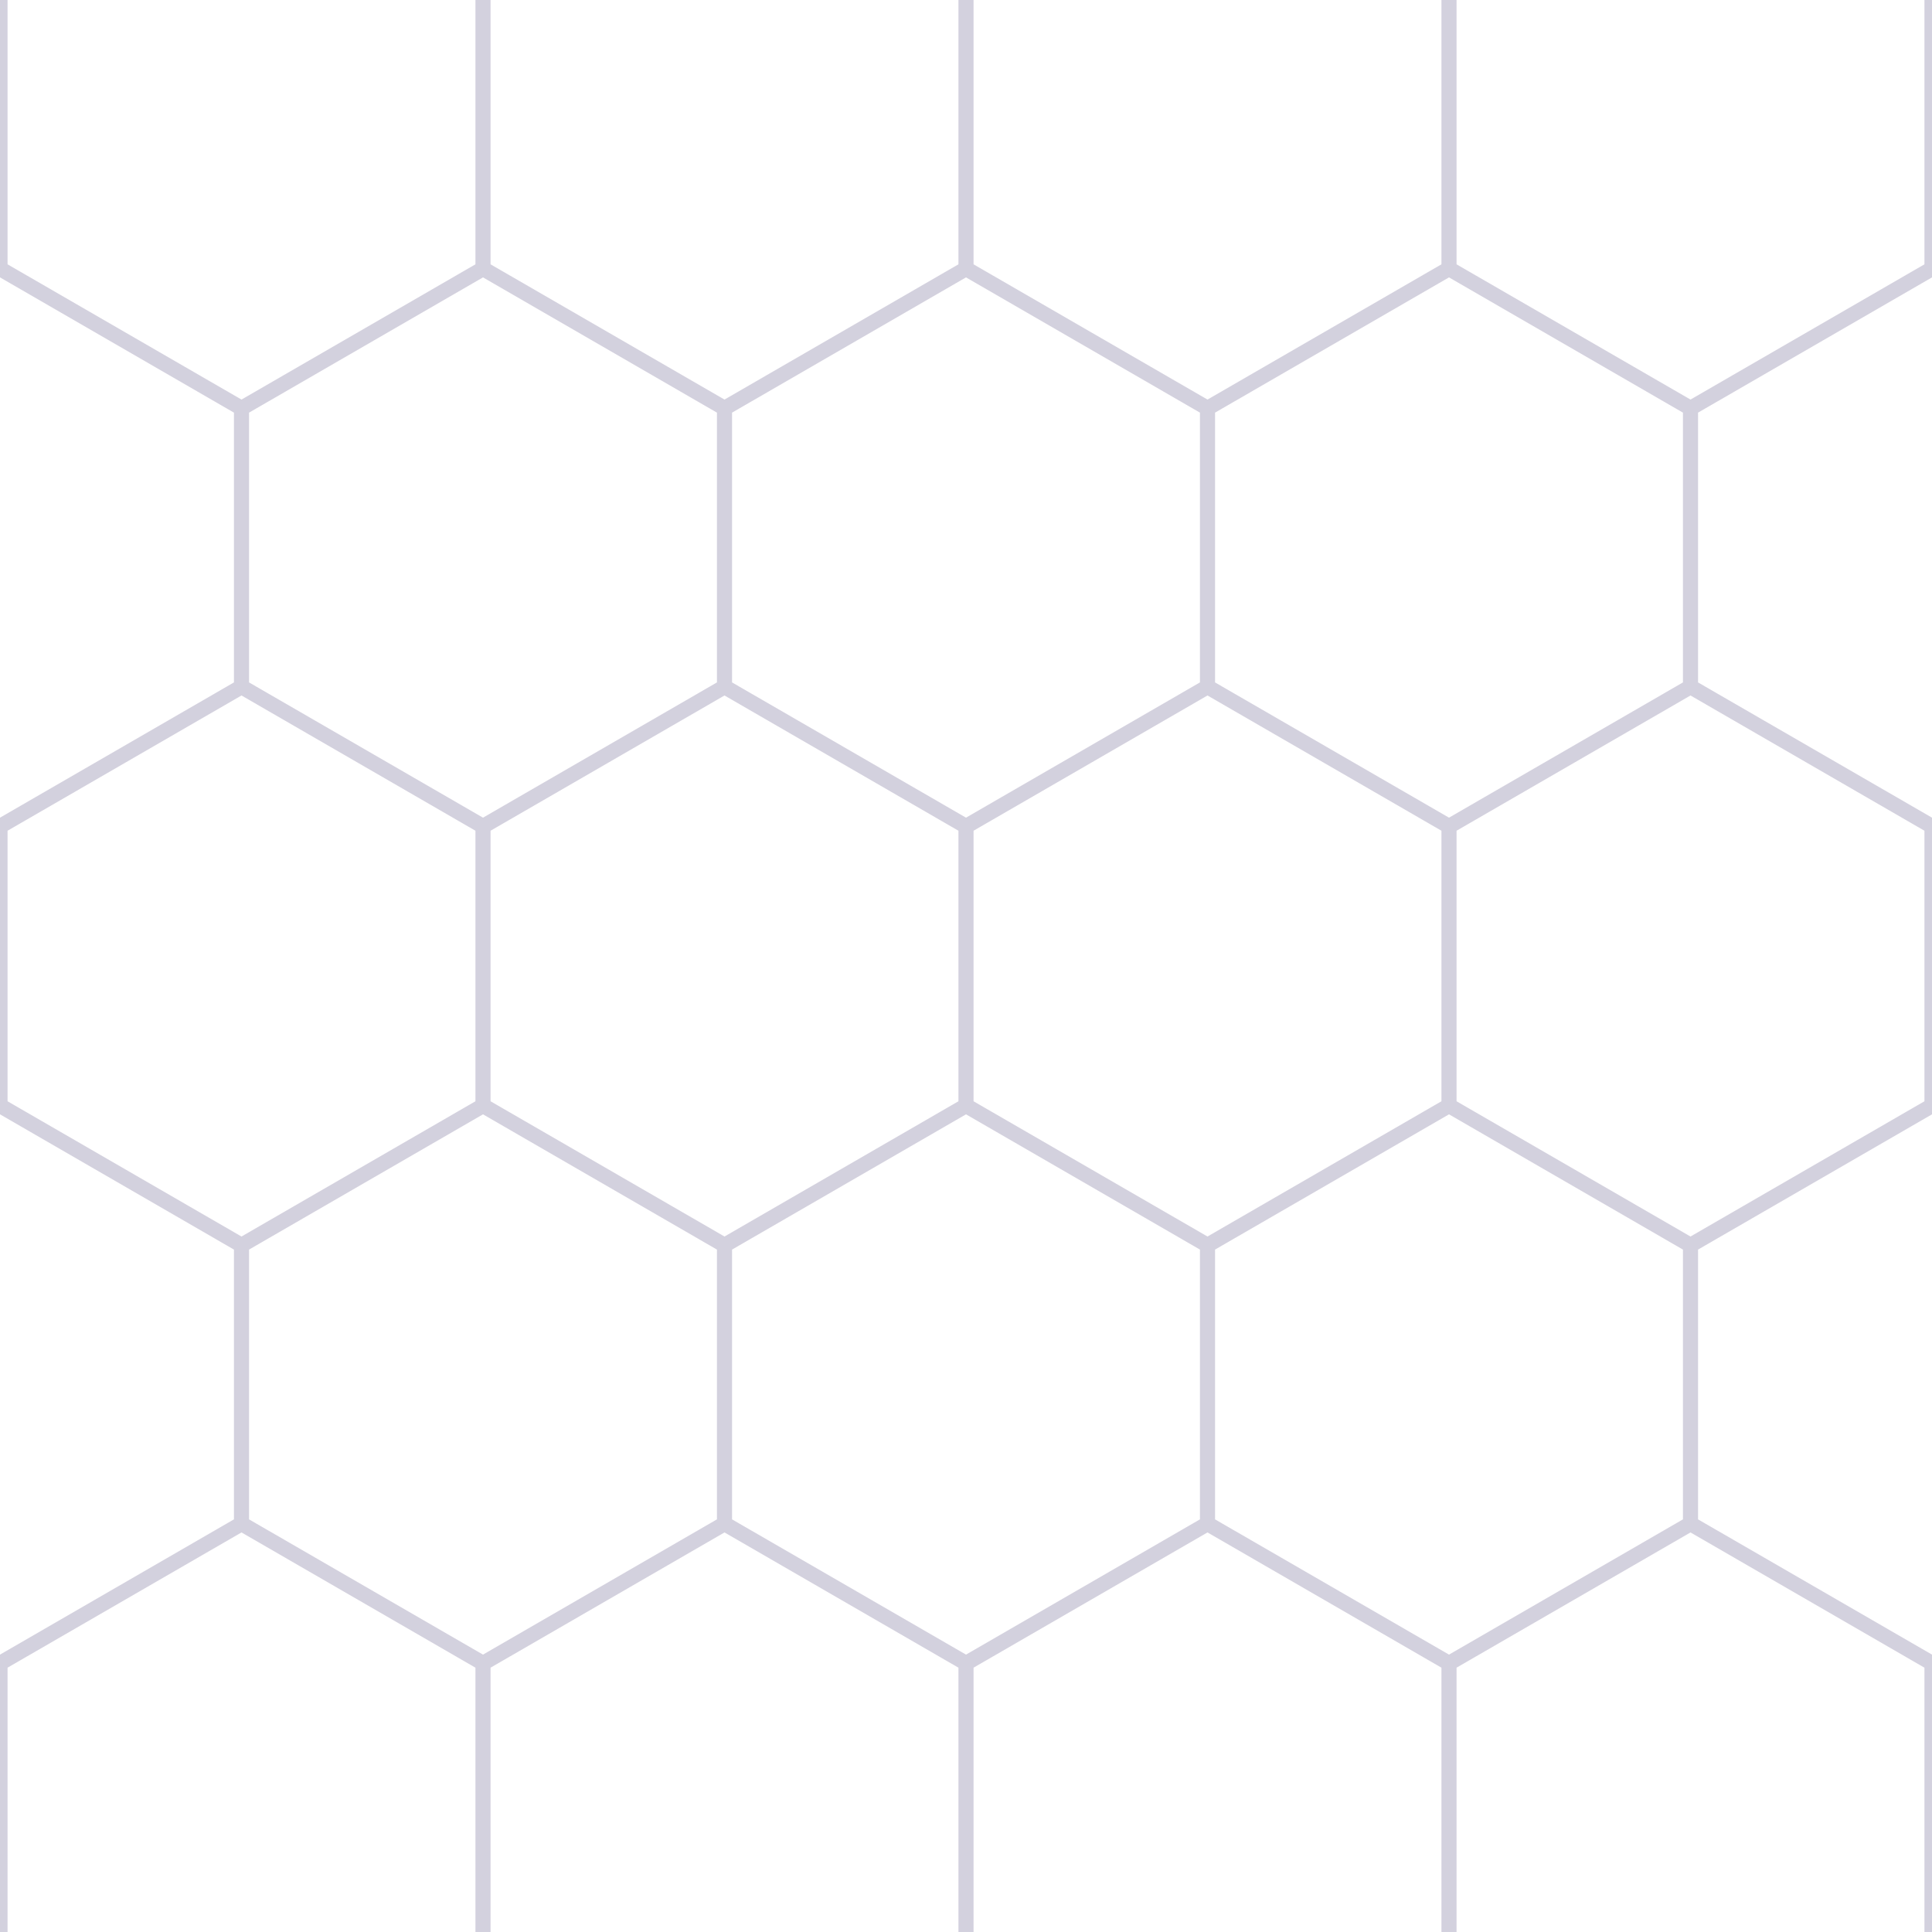
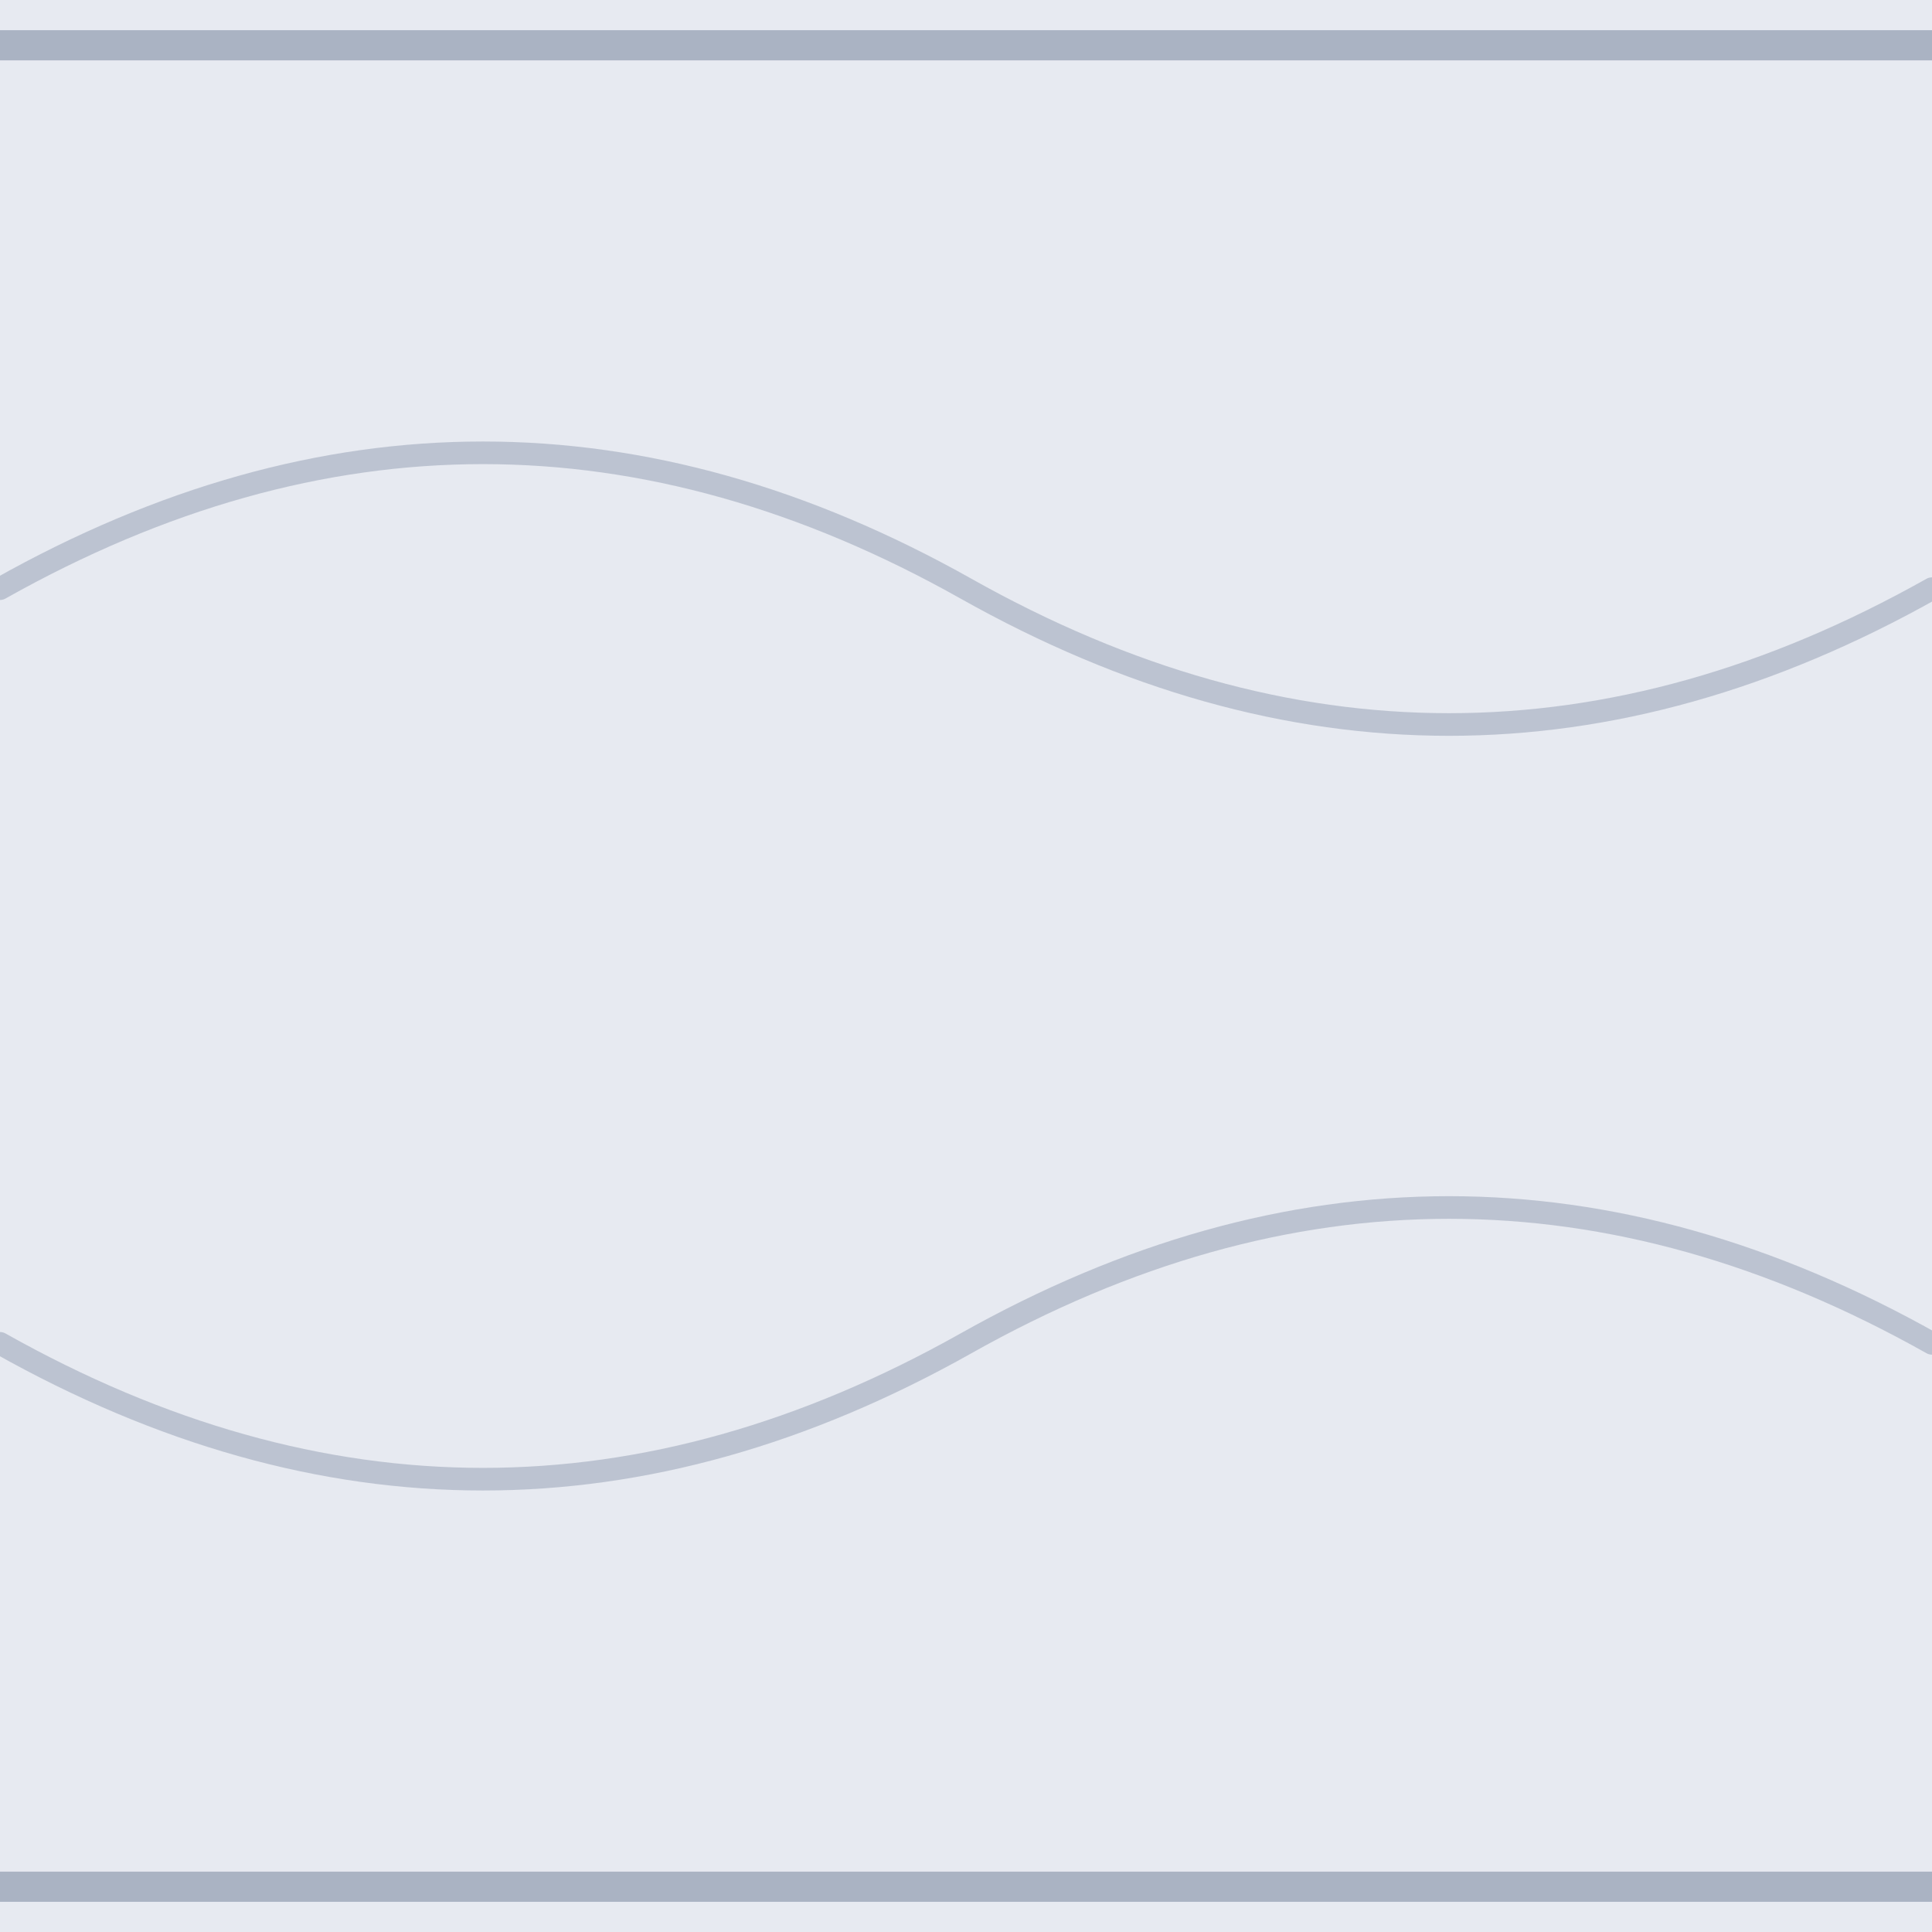
<svg xmlns="http://www.w3.org/2000/svg" width="256" height="256" viewBox="0 0 256 256">
  <defs>
    <clipPath id="tile">
      <rect x="0" y="0" width="256" height="256" />
    </clipPath>
  </defs>
  <g clip-path="url(#tile)">
-     <path d="M -32.0 -130.7 L 0.0 -112.2 L 0.0 -75.2 L -32.0 -56.8 L -64.0 -75.2 L -64.0 -112.2 Z M 32.0 -130.7 L 64.0 -112.2 L 64.0 -75.2 L 32.0 -56.8 L -0.0 -75.2 L 0.0 -112.2 Z M 96.0 -130.7 L 128.0 -112.2 L 128.0 -75.2 L 96.0 -56.8 L 64.0 -75.2 L 64.0 -112.2 Z M 160.0 -130.7 L 192.0 -112.2 L 192.0 -75.2 L 160.0 -56.8 L 128.0 -75.2 L 128.0 -112.2 Z M 224.0 -130.7 L 256.0 -112.2 L 256.0 -75.2 L 224.0 -56.8 L 192.0 -75.2 L 192.0 -112.2 Z M 288.0 -130.7 L 320.0 -112.2 L 320.0 -75.2 L 288.0 -56.8 L 256.0 -75.2 L 256.0 -112.2 Z M 352.0 -130.7 L 384.0 -112.2 L 384.0 -75.2 L 352.0 -56.8 L 320.0 -75.2 L 320.0 -112.2 Z M -64.0 -75.2 L -32.0 -56.8 L -32.0 -19.8 L -64.0 -1.3 L -96.0 -19.8 L -96.0 -56.8 Z M 0.0 -75.2 L 32.0 -56.8 L 32.0 -19.8 L 0.0 -1.3 L -32.0 -19.8 L -32.0 -56.8 Z M 64.0 -75.2 L 96.0 -56.8 L 96.0 -19.8 L 64.0 -1.3 L 32.0 -19.8 L 32.0 -56.8 Z M 128.0 -75.2 L 160.0 -56.8 L 160.0 -19.8 L 128.0 -1.3 L 96.0 -19.8 L 96.0 -56.8 Z M 192.0 -75.2 L 224.0 -56.8 L 224.0 -19.8 L 192.0 -1.3 L 160.0 -19.8 L 160.0 -56.8 Z M 256.0 -75.2 L 288.0 -56.8 L 288.0 -19.8 L 256.0 -1.3 L 224.0 -19.8 L 224.0 -56.8 Z M 320.0 -75.2 L 352.0 -56.8 L 352.0 -19.8 L 320.0 -1.3 L 288.0 -19.8 L 288.0 -56.8 Z M -32.0 -19.8 L 0.0 -1.3 L 0.0 35.6 L -32.0 54.1 L -64.0 35.6 L -64.0 -1.3 Z M 32.0 -19.8 L 64.0 -1.3 L 64.0 35.6 L 32.0 54.1 L -0.0 35.6 L 0.0 -1.3 Z M 96.0 -19.8 L 128.0 -1.3 L 128.0 35.6 L 96.0 54.1 L 64.0 35.6 L 64.0 -1.3 Z M 160.0 -19.8 L 192.0 -1.3 L 192.0 35.6 L 160.0 54.1 L 128.0 35.6 L 128.0 -1.3 Z M 224.0 -19.8 L 256.0 -1.3 L 256.0 35.6 L 224.0 54.1 L 192.0 35.6 L 192.0 -1.3 Z M 288.0 -19.8 L 320.0 -1.3 L 320.0 35.6 L 288.0 54.1 L 256.0 35.6 L 256.0 -1.3 Z M 352.0 -19.8 L 384.0 -1.3 L 384.0 35.6 L 352.0 54.1 L 320.0 35.6 L 320.0 -1.3 Z M -64.0 35.6 L -32.0 54.1 L -32.0 91.0 L -64.0 109.5 L -96.0 91.0 L -96.0 54.1 Z M 0.0 35.6 L 32.0 54.1 L 32.0 91.0 L 0.0 109.5 L -32.0 91.0 L -32.0 54.1 Z M 64.0 35.6 L 96.0 54.1 L 96.0 91.0 L 64.0 109.5 L 32.0 91.0 L 32.0 54.1 Z M 128.0 35.6 L 160.0 54.1 L 160.0 91.0 L 128.0 109.5 L 96.0 91.0 L 96.0 54.1 Z M 192.0 35.6 L 224.0 54.1 L 224.0 91.0 L 192.0 109.5 L 160.0 91.0 L 160.0 54.1 Z M 256.0 35.6 L 288.0 54.1 L 288.0 91.0 L 256.0 109.5 L 224.0 91.0 L 224.0 54.1 Z M 320.0 35.6 L 352.0 54.1 L 352.0 91.0 L 320.0 109.5 L 288.0 91.0 L 288.0 54.1 Z M -32.0 91.0 L 0.0 109.5 L 0.0 146.5 L -32.0 165.0 L -64.0 146.5 L -64.0 109.5 Z M 32.0 91.0 L 64.0 109.5 L 64.0 146.5 L 32.0 165.0 L -0.0 146.5 L 0.0 109.5 Z M 96.0 91.0 L 128.0 109.5 L 128.0 146.5 L 96.0 165.0 L 64.0 146.5 L 64.0 109.5 Z M 160.0 91.0 L 192.0 109.5 L 192.0 146.5 L 160.0 165.0 L 128.0 146.5 L 128.0 109.5 Z M 224.0 91.0 L 256.0 109.5 L 256.0 146.5 L 224.0 165.0 L 192.0 146.5 L 192.0 109.5 Z M 288.0 91.0 L 320.0 109.5 L 320.0 146.5 L 288.0 165.0 L 256.0 146.5 L 256.0 109.5 Z M 352.0 91.0 L 384.0 109.5 L 384.0 146.5 L 352.0 165.0 L 320.0 146.5 L 320.0 109.5 Z M -64.0 146.5 L -32.0 165.0 L -32.0 201.9 L -64.0 220.4 L -96.0 201.9 L -96.0 165.0 Z M 0.0 146.5 L 32.0 165.0 L 32.0 201.9 L 0.0 220.4 L -32.0 201.9 L -32.0 165.0 Z M 64.0 146.5 L 96.0 165.0 L 96.0 201.9 L 64.0 220.4 L 32.0 201.9 L 32.0 165.0 Z M 128.0 146.5 L 160.0 165.0 L 160.0 201.9 L 128.0 220.4 L 96.0 201.9 L 96.0 165.0 Z M 192.0 146.5 L 224.0 165.0 L 224.0 201.9 L 192.0 220.4 L 160.0 201.9 L 160.0 165.0 Z M 256.0 146.5 L 288.0 165.0 L 288.0 201.9 L 256.0 220.4 L 224.0 201.9 L 224.0 165.0 Z M 320.0 146.5 L 352.0 165.0 L 352.0 201.9 L 320.0 220.4 L 288.0 201.9 L 288.0 165.0 Z M -32.0 201.9 L 0.0 220.4 L 0.0 257.3 L -32.0 275.8 L -64.0 257.3 L -64.0 220.4 Z M 32.0 201.9 L 64.0 220.4 L 64.0 257.3 L 32.0 275.8 L -0.0 257.3 L 0.0 220.4 Z M 96.0 201.9 L 128.0 220.4 L 128.0 257.3 L 96.0 275.8 L 64.0 257.3 L 64.0 220.4 Z M 160.0 201.9 L 192.0 220.4 L 192.0 257.3 L 160.0 275.8 L 128.0 257.3 L 128.0 220.4 Z M 224.0 201.9 L 256.0 220.4 L 256.0 257.3 L 224.0 275.8 L 192.0 257.3 L 192.0 220.4 Z M 288.0 201.9 L 320.0 220.4 L 320.0 257.3 L 288.0 275.8 L 256.0 257.3 L 256.0 220.4 Z M 352.0 201.9 L 384.0 220.4 L 384.0 257.3 L 352.0 275.8 L 320.0 257.3 L 320.0 220.4 Z M -64.0 257.3 L -32.0 275.8 L -32.0 312.8 L -64.0 331.2 L -96.0 312.8 L -96.0 275.8 Z M 0.0 257.3 L 32.0 275.8 L 32.0 312.8 L 0.0 331.2 L -32.0 312.8 L -32.0 275.8 Z M 64.0 257.3 L 96.0 275.8 L 96.0 312.8 L 64.0 331.2 L 32.0 312.8 L 32.0 275.8 Z M 128.0 257.3 L 160.0 275.8 L 160.0 312.8 L 128.0 331.2 L 96.0 312.8 L 96.0 275.8 Z M 192.0 257.3 L 224.0 275.8 L 224.0 312.8 L 192.0 331.2 L 160.0 312.8 L 160.0 275.8 Z M 256.0 257.3 L 288.0 275.8 L 288.0 312.8 L 256.0 331.2 L 224.0 312.8 L 224.0 275.8 Z M 320.0 257.3 L 352.0 275.8 L 352.0 312.8 L 320.0 331.2 L 288.0 312.8 L 288.0 275.8 Z" fill="none" stroke="rgb(130, 122, 160)" stroke-width="2" stroke-linejoin="round" opacity="0.35" />
+     <rect x="0" y="0" width="256" height="256" fill="rgb(48, 76, 140)" opacity="0.12" />
+     <g fill="none" stroke="rgb(110, 124, 150)" stroke-width="3" stroke-linecap="round" opacity="0.35">
+       <path d="M 0 78 q 64 -36 128 0 t 128 0" />
+       <path d="M 0 178 q 64 36 128 0 t 128 0" />
+     </g>
+     <g fill="rgb(110, 124, 150)" opacity="0.5">
+       <rect x="0" y="4" width="256" height="4" />
+       <rect x="0" y="248" width="256" height="4" />
+     </g>
  </g>
</svg>
